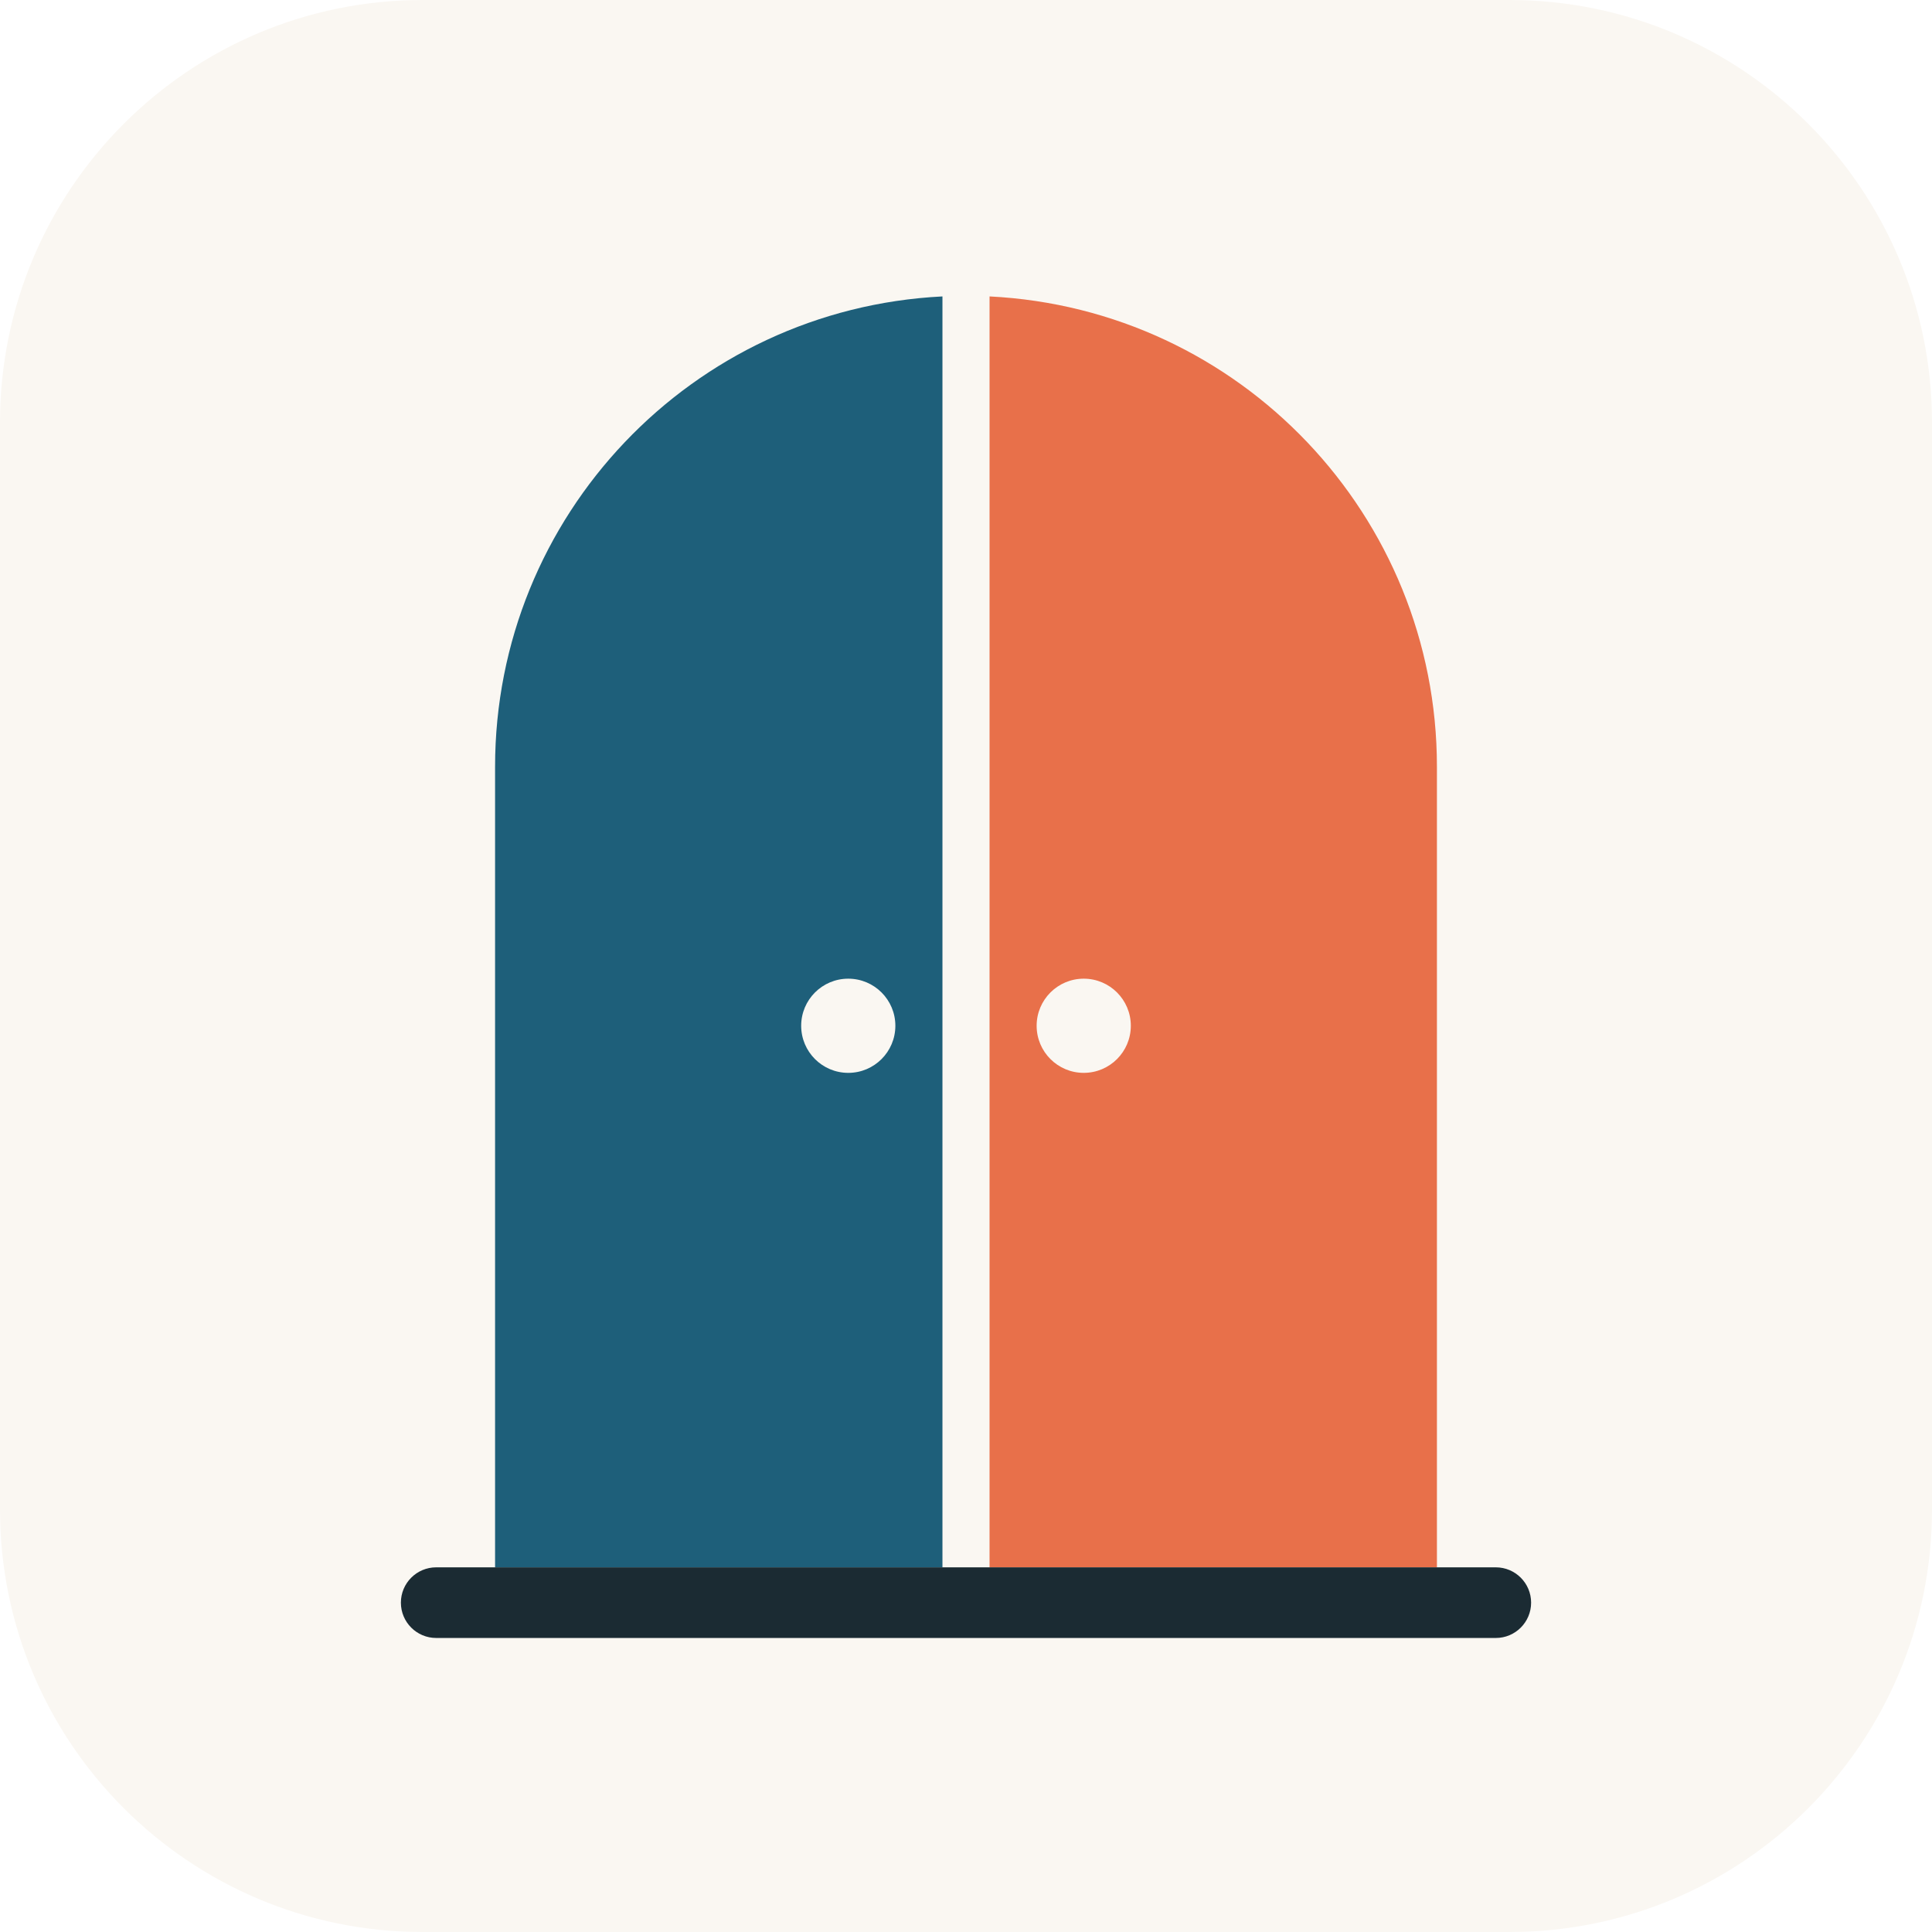
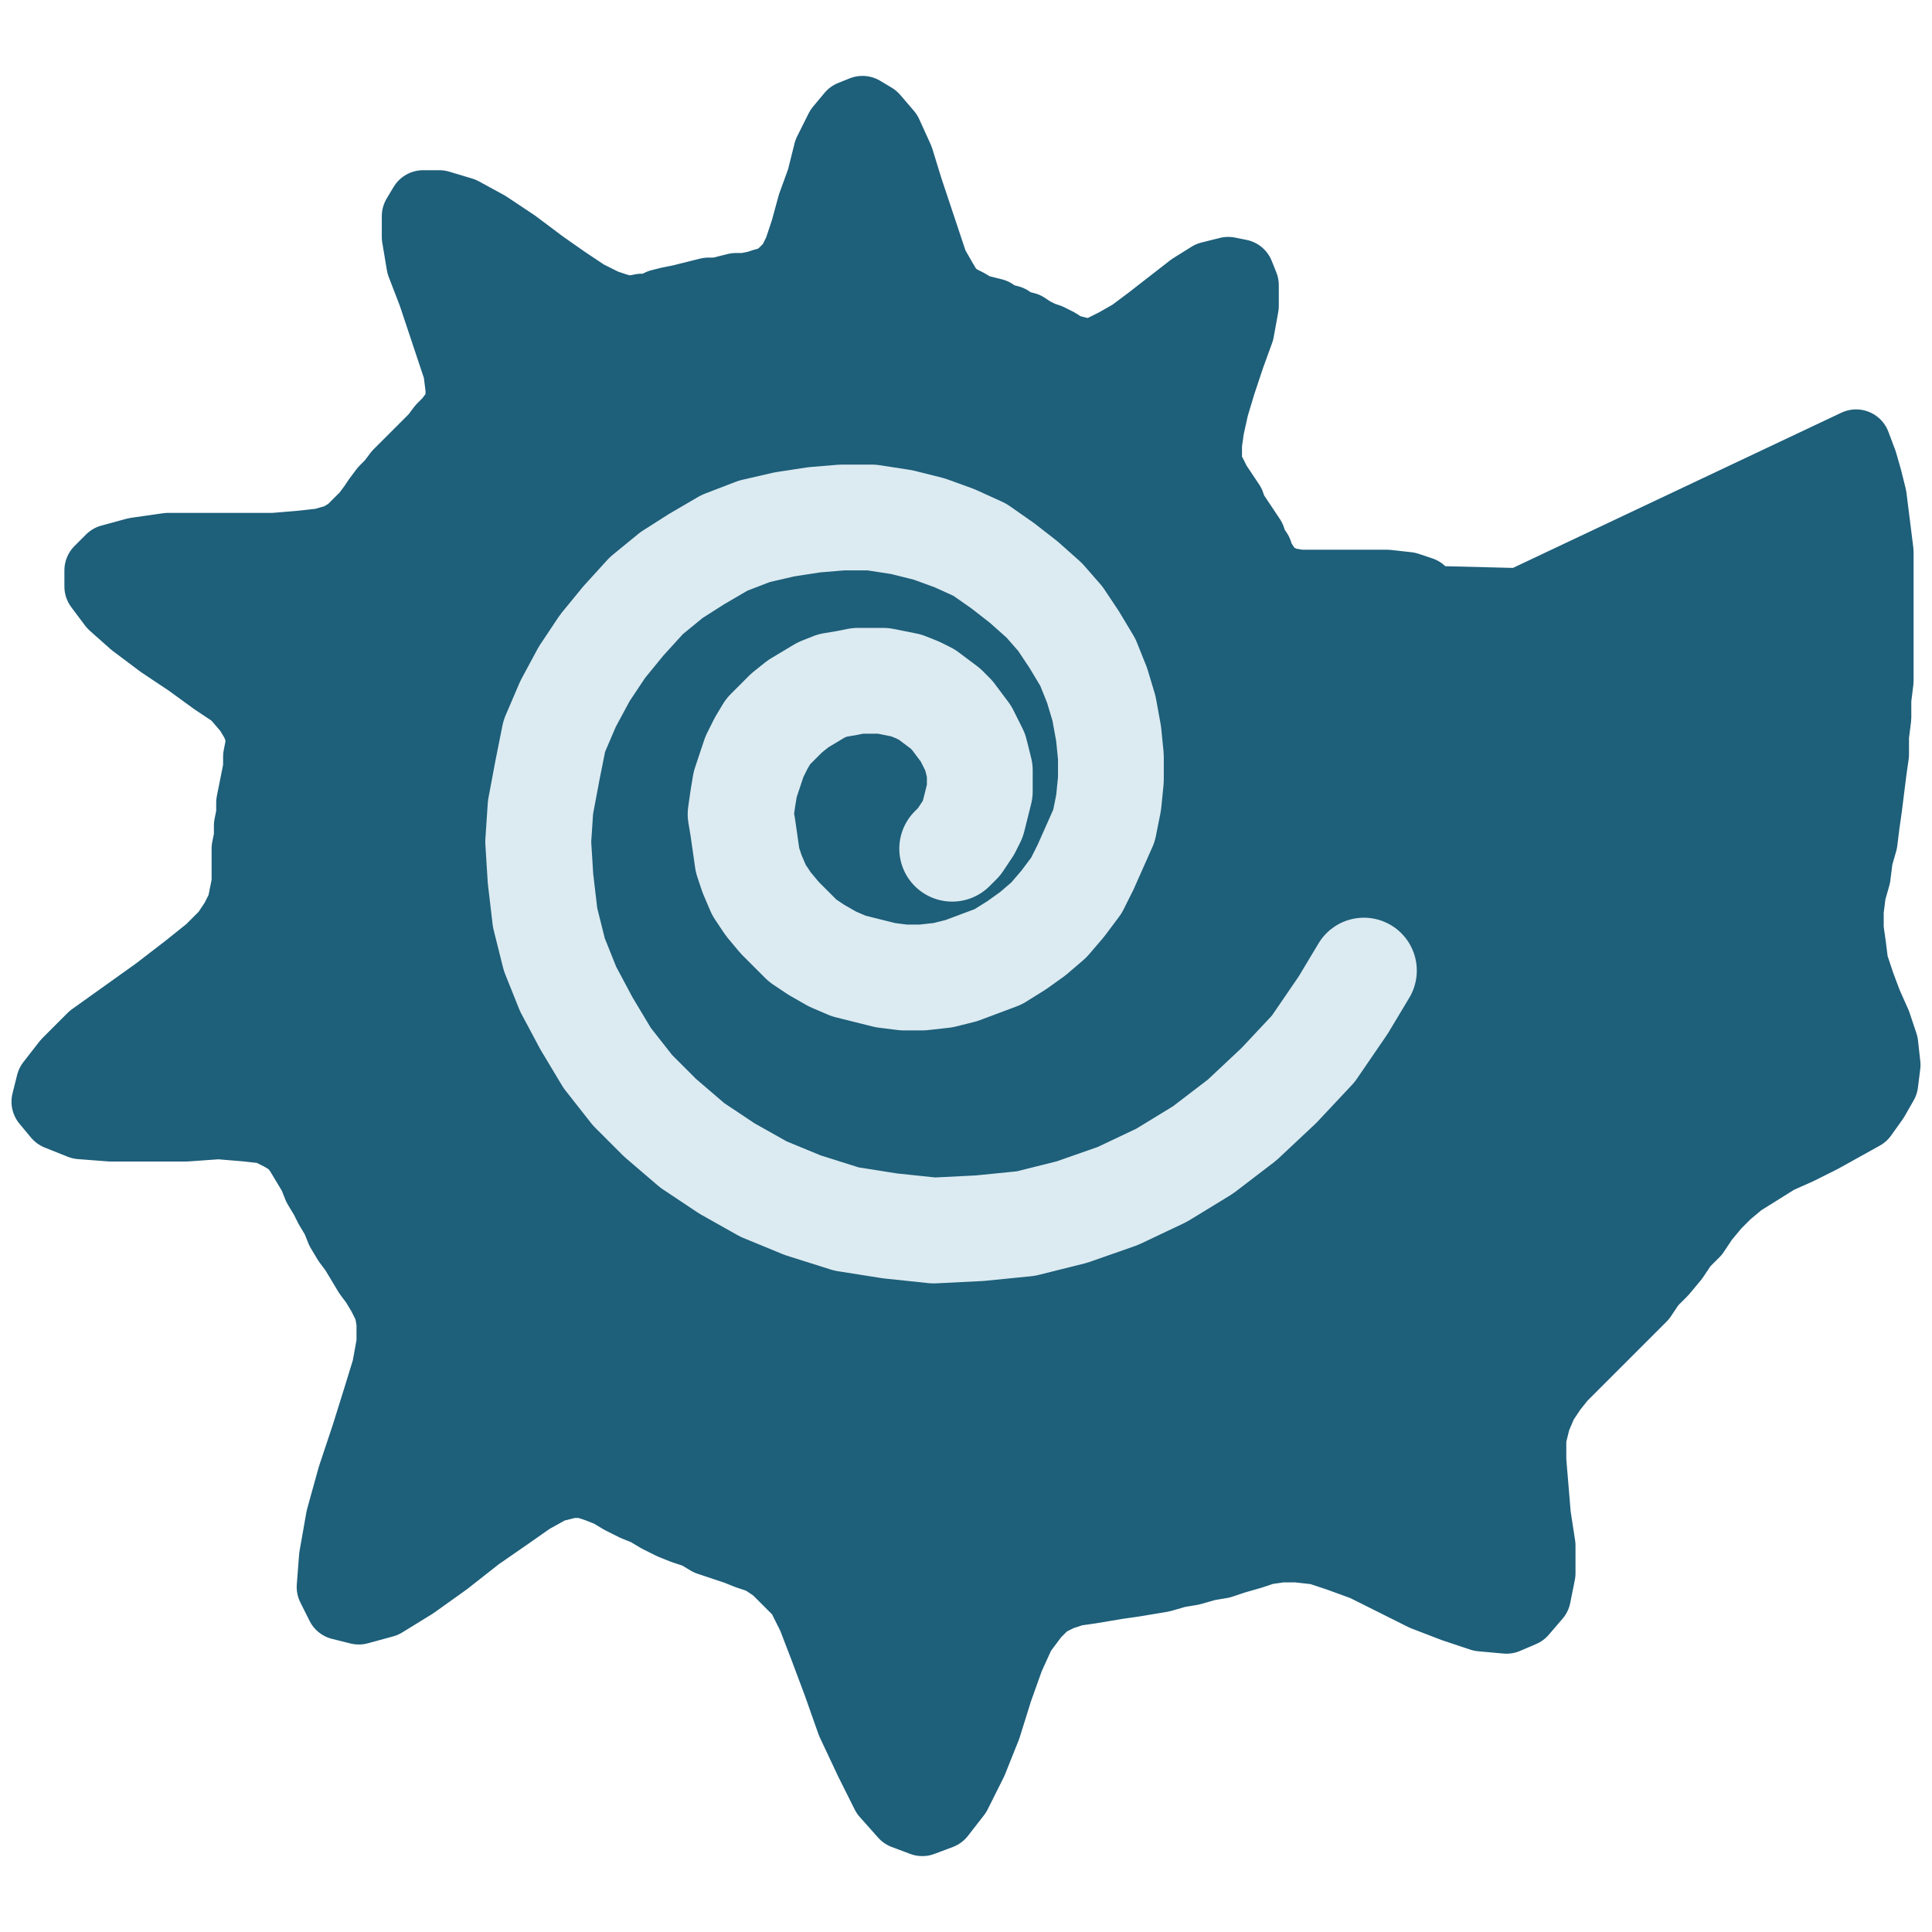
- <svg xmlns="http://www.w3.org/2000/svg" viewBox="0 0 64 64">
+ <svg xmlns="http://www.w3.org/2000/svg" viewBox="8 8 84 84">
  <style>
-     .bg { fill: #faf7f2 } .a { fill: #1e5f7a } .b { fill: #e8704a } .k { fill: #faf7f2 } .c { fill: #1b2b33 }
-     @media (prefers-color-scheme: dark) { .bg { fill: #1a2228 } .a { fill: #5fb3d1 } .b { fill: #f08c6a } .k { fill: #1a2228 } .c { fill: #f4efe8 } }
+     .c { fill: #1e5f7a; stroke: #1e5f7a } .e { stroke: #dcebf1 }
+     @media (prefers-color-scheme: dark) { .c { fill: #5fb3d1; stroke: #5fb3d1 } .e { stroke: #1e3f4d } }
  </style>
-   <rect class="bg" width="64" height="64" rx="14" />
-   <g transform="translate(8.6 2) scale(0.39)">
-     <path class="a" d="M20 128 V60 A40 40 0 0 1 58 20.05 V128 Z" />
-     <path class="b" d="M62 128 V20.05 A40 40 0 0 1 100 60 V128 Z" />
-     <circle class="k" cx="50" cy="82" r="4" />
-     <circle class="k" cx="70" cy="82" r="4" />
-     <rect class="c" x="12" y="128" width="96" height="6" rx="3" />
-   </g>
+   <path class="c" stroke-width="3" stroke-linejoin="round" d="M70.1 34.1 L69.8 33.7 L69.2 33.5 L68.3 33.4 L67.2 33.4 L66.2 33.4 L65.3 33.4 L64.5 33.4 L63.9 33.3 L63.5 33.1 L63.2 32.9 L63.0 32.6 L62.8 32.3 L62.7 32.0 L62.5 31.7 L62.4 31.4 L62.2 31.1 L62.0 30.8 L61.8 30.5 L61.6 30.2 L61.5 29.9 L61.3 29.6 L61.1 29.3 L60.9 29.0 L60.7 28.6 L60.5 28.3 L60.5 27.9 L60.5 27.3 L60.6 26.6 L60.8 25.7 L61.1 24.7 L61.5 23.5 L61.9 22.4 L62.1 21.3 L62.1 20.4 L61.9 19.9 L61.4 19.8 L60.6 20.0 L59.8 20.5 L58.9 21.2 L58.0 21.9 L57.2 22.5 L56.5 22.9 L55.9 23.2 L55.4 23.4 L55.0 23.3 L54.6 23.2 L54.3 23.1 L54.0 22.9 L53.6 22.7 L53.3 22.6 L52.9 22.4 L52.6 22.2 L52.2 22.1 L51.9 21.9 L51.5 21.8 L51.2 21.6 L50.8 21.5 L50.4 21.4 L50.1 21.2 L49.7 21.0 L49.3 20.7 L49.0 20.2 L48.6 19.5 L48.3 18.6 L47.9 17.4 L47.5 16.2 L47.1 14.9 L46.6 13.8 L46.0 13.1 L45.5 12.8 L45.0 13.0 L44.5 13.6 L44.0 14.6 L43.7 15.8 L43.3 16.9 L43.0 18.0 L42.7 18.9 L42.4 19.5 L42.0 19.9 L41.6 20.2 L41.2 20.3 L40.9 20.4 L40.4 20.5 L40.0 20.5 L39.6 20.6 L39.2 20.7 L38.8 20.7 L38.4 20.8 L38.0 20.9 L37.6 21.0 L37.1 21.1 L36.7 21.2 L36.3 21.4 L35.9 21.4 L35.4 21.5 L34.9 21.4 L34.3 21.2 L33.5 20.8 L32.6 20.2 L31.6 19.5 L30.4 18.6 L29.2 17.8 L28.1 17.2 L27.1 16.9 L26.4 16.9 L26.1 17.4 L26.1 18.3 L26.3 19.5 L26.8 20.8 L27.2 22.0 L27.6 23.2 L27.9 24.1 L28.0 24.9 L28.0 25.5 L27.8 25.9 L27.5 26.3 L27.2 26.6 L26.9 27.0 L26.6 27.3 L26.3 27.6 L26.0 27.9 L25.6 28.3 L25.3 28.6 L25.0 29.0 L24.7 29.3 L24.4 29.7 L24.2 30.0 L23.9 30.4 L23.5 30.8 L23.2 31.1 L22.7 31.4 L22.0 31.6 L21.1 31.7 L19.9 31.8 L18.5 31.8 L16.9 31.8 L15.3 31.8 L13.9 32.0 L12.8 32.3 L12.3 32.8 L12.3 33.5 L12.9 34.3 L13.8 35.1 L15.0 36.0 L16.2 36.8 L17.3 37.6 L18.2 38.2 L18.8 38.9 L19.1 39.4 L19.3 39.9 L19.3 40.4 L19.2 40.9 L19.2 41.4 L19.1 41.9 L19.0 42.4 L18.9 42.9 L18.9 43.4 L18.8 43.9 L18.8 44.4 L18.7 44.9 L18.7 45.4 L18.7 45.9 L18.7 46.4 L18.6 46.9 L18.5 47.4 L18.2 48.0 L17.8 48.6 L17.1 49.3 L16.1 50.1 L14.8 51.1 L13.4 52.1 L12.0 53.1 L10.9 54.2 L10.2 55.1 L10.0 55.9 L10.5 56.5 L11.5 56.9 L12.8 57.0 L14.4 57.0 L16.1 57.0 L17.5 56.9 L18.7 57.0 L19.6 57.1 L20.2 57.4 L20.7 57.7 L21.0 58.1 L21.3 58.6 L21.6 59.1 L21.8 59.6 L22.1 60.1 L22.3 60.5 L22.6 61.0 L22.8 61.5 L23.1 62.0 L23.4 62.4 L23.7 62.9 L24.0 63.4 L24.3 63.8 L24.6 64.3 L24.9 64.9 L25.0 65.5 L25.0 66.4 L24.8 67.5 L24.4 68.8 L23.9 70.4 L23.3 72.2 L22.8 74.0 L22.5 75.7 L22.4 77.0 L22.8 77.8 L23.6 78.0 L24.7 77.7 L26.0 76.9 L27.4 75.9 L28.8 74.8 L30.1 73.9 L31.1 73.2 L32.0 72.7 L32.8 72.5 L33.4 72.5 L34.0 72.7 L34.5 72.9 L35.0 73.2 L35.6 73.5 L36.1 73.7 L36.6 74.0 L37.2 74.3 L37.7 74.5 L38.3 74.7 L38.8 75.0 L39.4 75.2 L40.0 75.4 L40.5 75.6 L41.1 75.8 L41.7 76.2 L42.2 76.7 L42.8 77.3 L43.3 78.3 L43.8 79.6 L44.4 81.2 L45.0 82.9 L45.8 84.6 L46.5 86.0 L47.3 86.9 L48.1 87.2 L48.9 86.9 L49.6 86.0 L50.3 84.6 L50.9 83.1 L51.4 81.5 L51.9 80.1 L52.4 79.0 L53.0 78.2 L53.5 77.7 L54.1 77.4 L54.7 77.2 L55.4 77.1 L56.0 77.0 L56.6 76.9 L57.3 76.8 L57.9 76.7 L58.5 76.6 L59.2 76.4 L59.8 76.3 L60.5 76.1 L61.1 76.0 L61.7 75.8 L62.4 75.6 L63.0 75.4 L63.7 75.3 L64.4 75.3 L65.3 75.4 L66.2 75.7 L67.3 76.1 L68.5 76.7 L69.9 77.4 L71.2 77.9 L72.4 78.3 L73.5 78.4 L74.2 78.1 L74.8 77.4 L75.0 76.4 L75.0 75.2 L74.8 73.9 L74.7 72.7 L74.6 71.5 L74.6 70.5 L74.8 69.7 L75.1 69.0 L75.5 68.4 L75.9 67.9 L76.4 67.4 L76.9 66.9 L77.4 66.4 L77.9 65.9 L78.4 65.4 L78.9 64.9 L79.4 64.4 L79.8 63.8 L80.3 63.3 L80.8 62.7 L81.2 62.1 L81.7 61.6 L82.1 61.0 L82.6 60.4 L83.1 59.9 L83.7 59.4 L84.5 58.9 L85.3 58.4 L86.2 58.0 L87.2 57.5 L88.1 57.0 L89.0 56.5 L89.5 55.8 L89.9 55.1 L90.0 54.3 L89.9 53.4 L89.6 52.5 L89.2 51.6 L88.9 50.8 L88.6 49.9 L88.5 49.1 L88.4 48.4 L88.4 47.6 L88.5 46.8 L88.7 46.1 L88.8 45.3 L89.0 44.6 L89.1 43.8 L89.2 43.1 L89.3 42.3 L89.4 41.5 L89.5 40.8 L89.5 40.0 L89.6 39.2 L89.6 38.4 L89.7 37.6 L89.7 36.8 L89.7 36.0 L89.7 35.2 L89.7 34.5 L89.7 33.6 L89.7 32.8 L89.7 32.0 L89.6 31.2 L89.5 30.4 L89.4 29.6 L89.2 28.8 L89.0 28.1 L88.7 27.3 L74.1 34.2Z" />
+   <path class="e" fill="none" stroke-width="4.6" stroke-linecap="round" stroke-linejoin="round" d="M49.4 44.9 L49.7 44.6 L49.9 44.3 L50.1 44.0 L50.3 43.6 L50.4 43.2 L50.5 42.8 L50.6 42.4 L50.6 42.0 L50.6 41.5 L50.5 41.1 L50.4 40.7 L50.2 40.3 L50.0 39.9 L49.7 39.5 L49.4 39.1 L49.1 38.8 L48.7 38.5 L48.3 38.2 L47.9 38.0 L47.4 37.8 L46.9 37.7 L46.4 37.6 L45.8 37.6 L45.3 37.6 L44.8 37.7 L44.2 37.8 L43.7 38.0 L43.2 38.3 L42.7 38.6 L42.2 39.0 L41.8 39.4 L41.4 39.8 L41.1 40.3 L40.8 40.9 L40.6 41.5 L40.4 42.1 L40.3 42.7 L40.2 43.4 L40.3 44.0 L40.4 44.7 L40.5 45.4 L40.7 46.0 L41.0 46.7 L41.4 47.3 L41.9 47.9 L42.4 48.4 L42.9 48.9 L43.5 49.3 L44.2 49.7 L44.9 50.0 L45.7 50.2 L46.5 50.4 L47.3 50.5 L48.1 50.5 L49.0 50.4 L49.8 50.2 L50.6 49.9 L51.4 49.6 L52.2 49.1 L52.9 48.6 L53.6 48.0 L54.2 47.3 L54.8 46.5 L55.2 45.7 L55.6 44.8 L56.0 43.9 L56.2 42.9 L56.3 41.9 L56.3 40.9 L56.2 39.9 L56.0 38.8 L55.7 37.8 L55.3 36.8 L54.7 35.8 L54.1 34.9 L53.4 34.1 L52.5 33.3 L51.6 32.6 L50.6 31.9 L49.5 31.4 L48.4 31.0 L47.2 30.7 L45.9 30.5 L44.6 30.5 L43.4 30.6 L42.1 30.8 L40.8 31.1 L39.5 31.6 L38.3 32.3 L37.2 33.0 L36.1 33.9 L35.1 35.0 L34.2 36.1 L33.4 37.3 L32.7 38.6 L32.1 40.0 L31.8 41.5 L31.5 43.1 L31.4 44.6 L31.5 46.2 L31.7 47.9 L32.1 49.5 L32.7 51.0 L33.5 52.5 L34.4 54.0 L35.5 55.4 L36.7 56.6 L38.1 57.8 L39.6 58.8 L41.2 59.7 L42.9 60.4 L44.8 61.0 L46.7 61.3 L48.6 61.5 L50.6 61.4 L52.6 61.2 L54.6 60.7 L56.6 60.0 L58.5 59.1 L60.3 58.0 L62.0 56.7 L63.6 55.2 L65.1 53.6 L66.4 51.7 L67.3 50.2" />
</svg>
